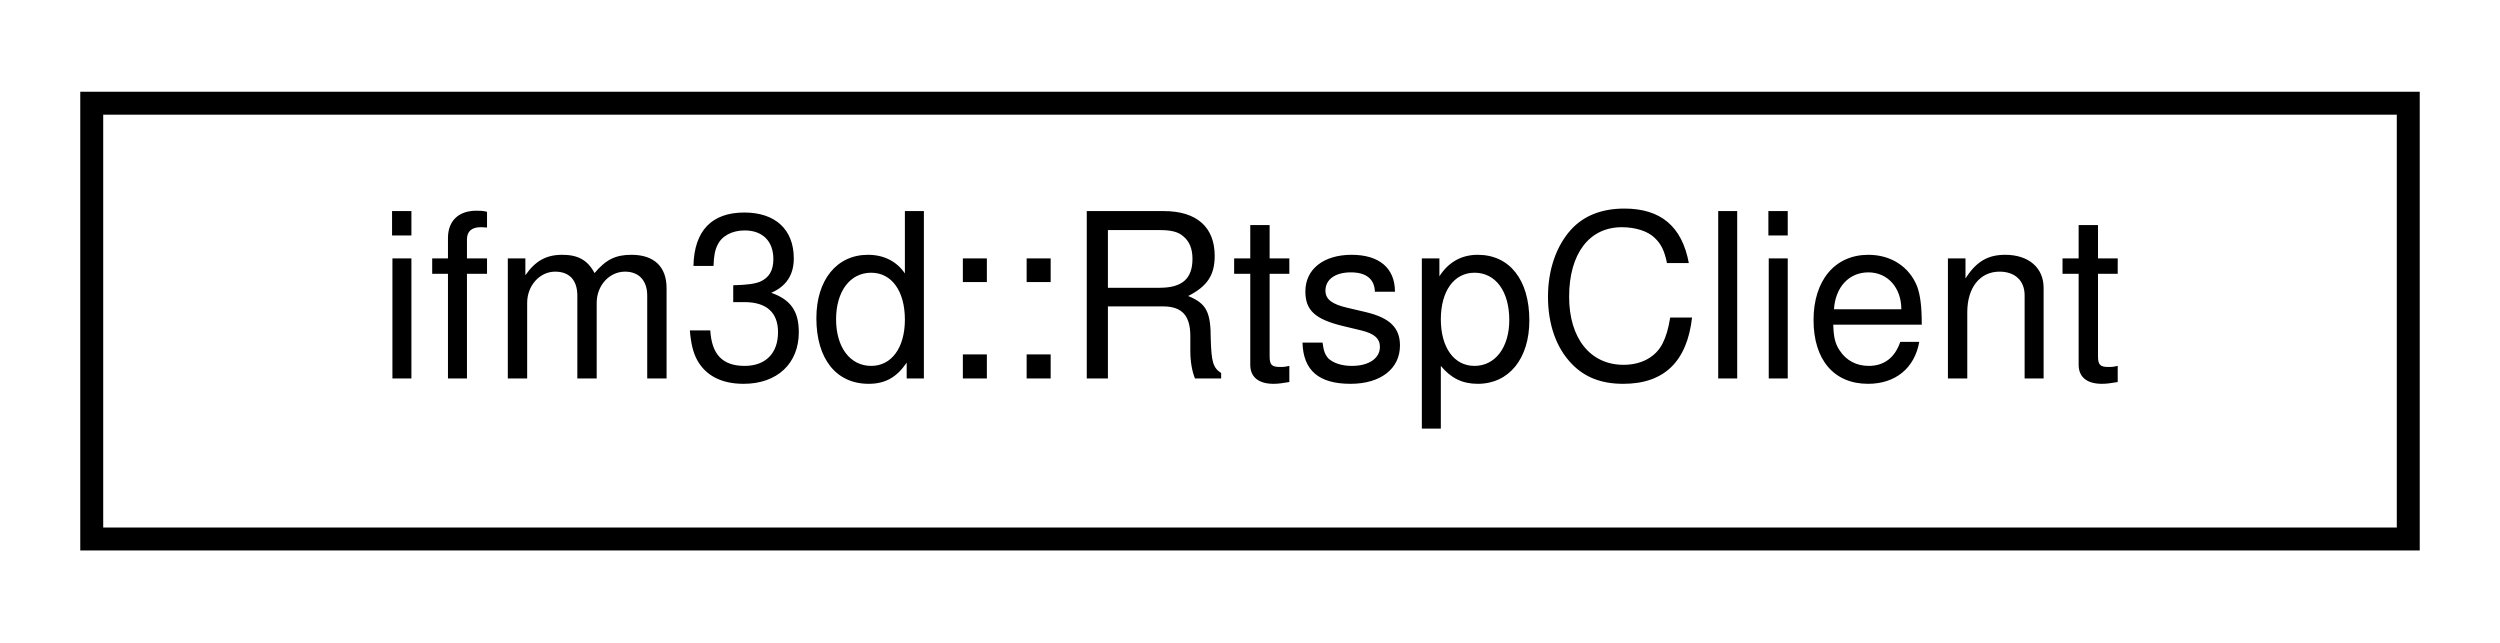
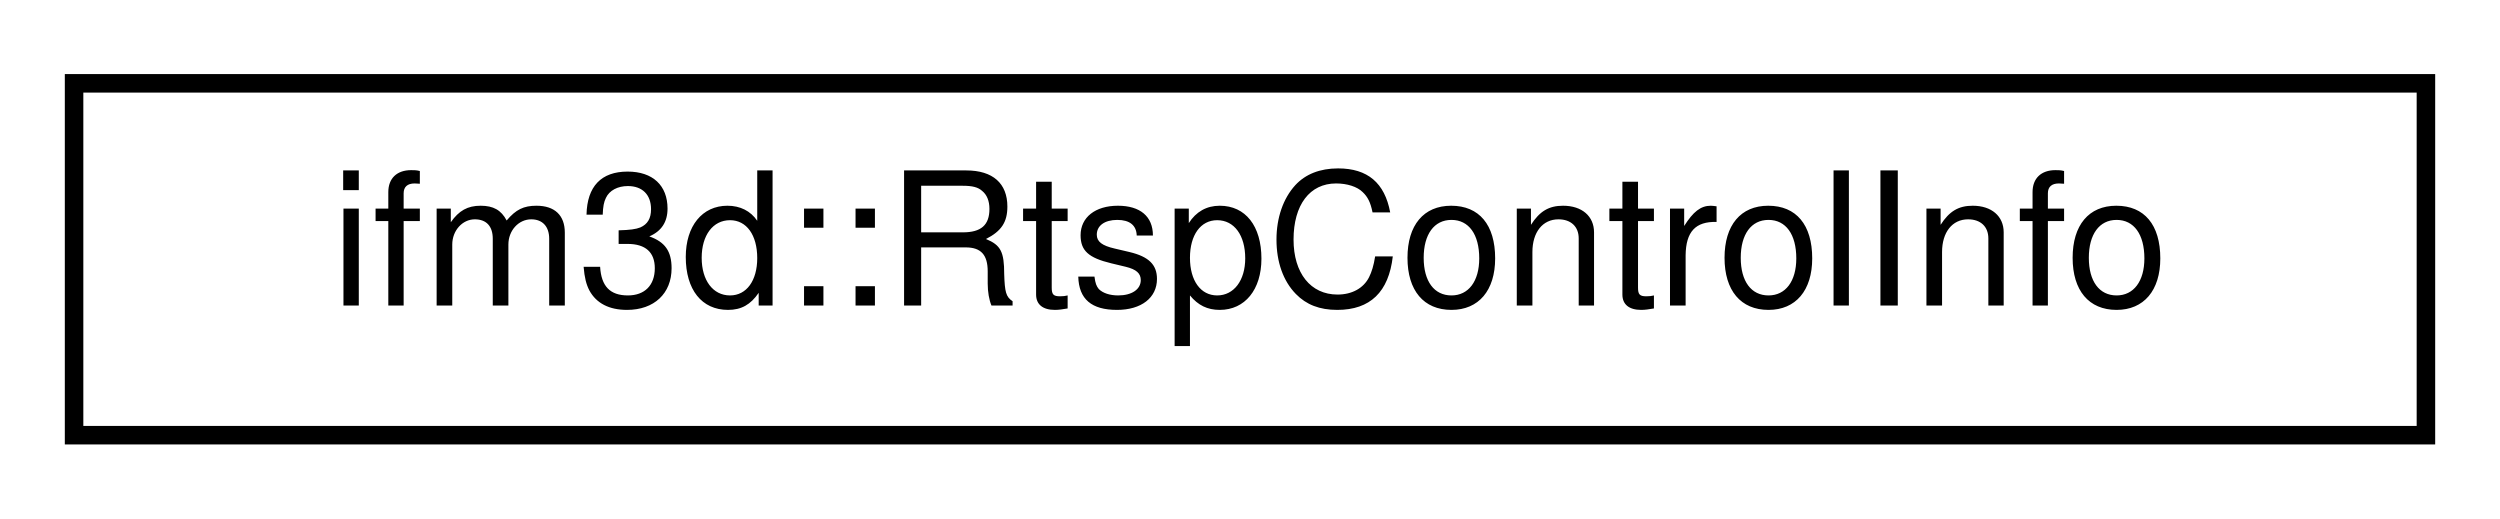
- <svg xmlns="http://www.w3.org/2000/svg" xmlns:xlink="http://www.w3.org/1999/xlink" width="109pt" height="28pt" viewBox="0.00 0.00 109.00 28.00">
+ <svg xmlns="http://www.w3.org/2000/svg" xmlns:xlink="http://www.w3.org/1999/xlink" width="135pt" height="28pt" viewBox="0.00 0.00 135.00 28.00">
  <g id="graph0" class="graph" transform="scale(1 1) rotate(0) translate(4 24)">
    <g id="node1" class="node">
      <g id="a_node1">
-         <a xlink:href="classifm3d_1_1RtspClient.html" target="_top" xlink:title="RTSP/1.0 client that streams H.264 video from an ifm device and, optionally, decodes it into ifm3d::B...">
-           <polygon fill="none" stroke="black" points="0,-0.5 0,-19.5 101,-19.5 101,-0.5 0,-0.5" />
-           <text text-anchor="middle" x="50.5" y="-7.5" font-family="Helvetica,sans-Serif" font-size="10.00">ifm3d::RtspClient</text>
+         <a xlink:href="structifm3d_1_1RtspControlInfo.html" target="_top" xlink:title="RTSP control endpoint information for a port.">
+           <polygon fill="none" stroke="black" points="0,-0.5 0,-19.5 127,-19.5 127,-0.5 0,-0.5" />
+           <text text-anchor="middle" x="63.5" y="-7.5" font-family="Helvetica,sans-Serif" font-size="10.00">ifm3d::RtspControlInfo</text>
        </a>
      </g>
    </g>
  </g>
</svg>
